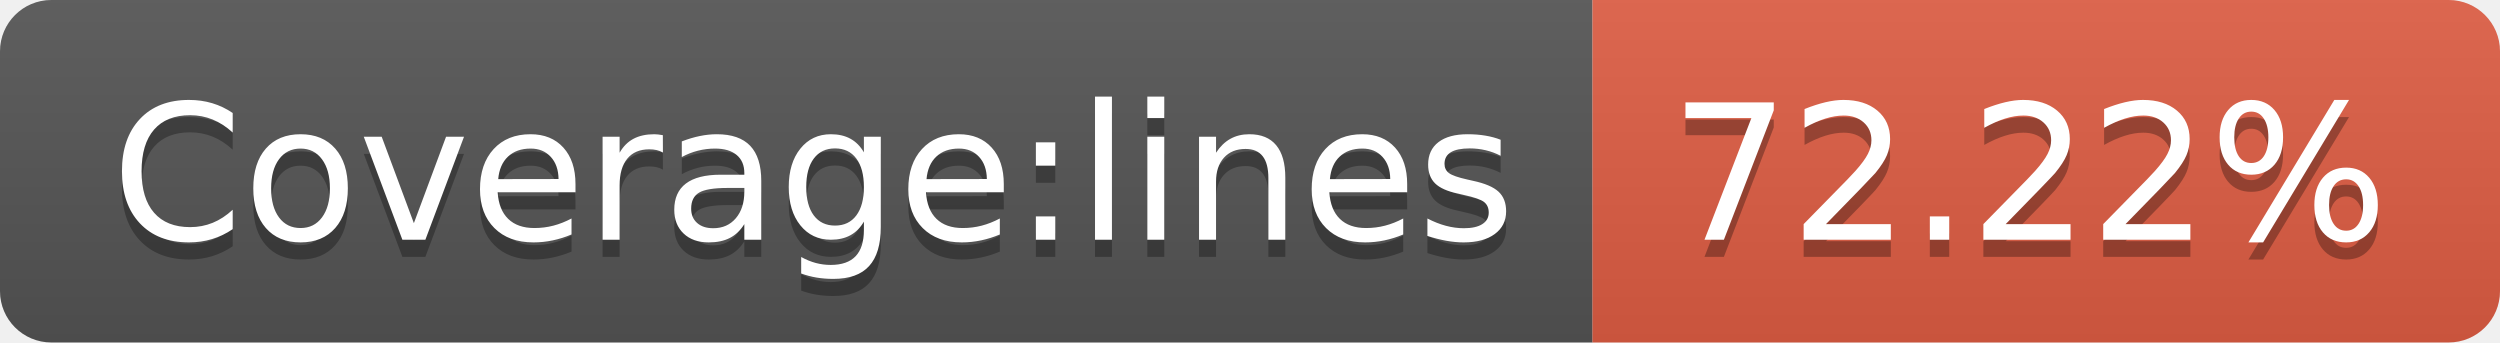
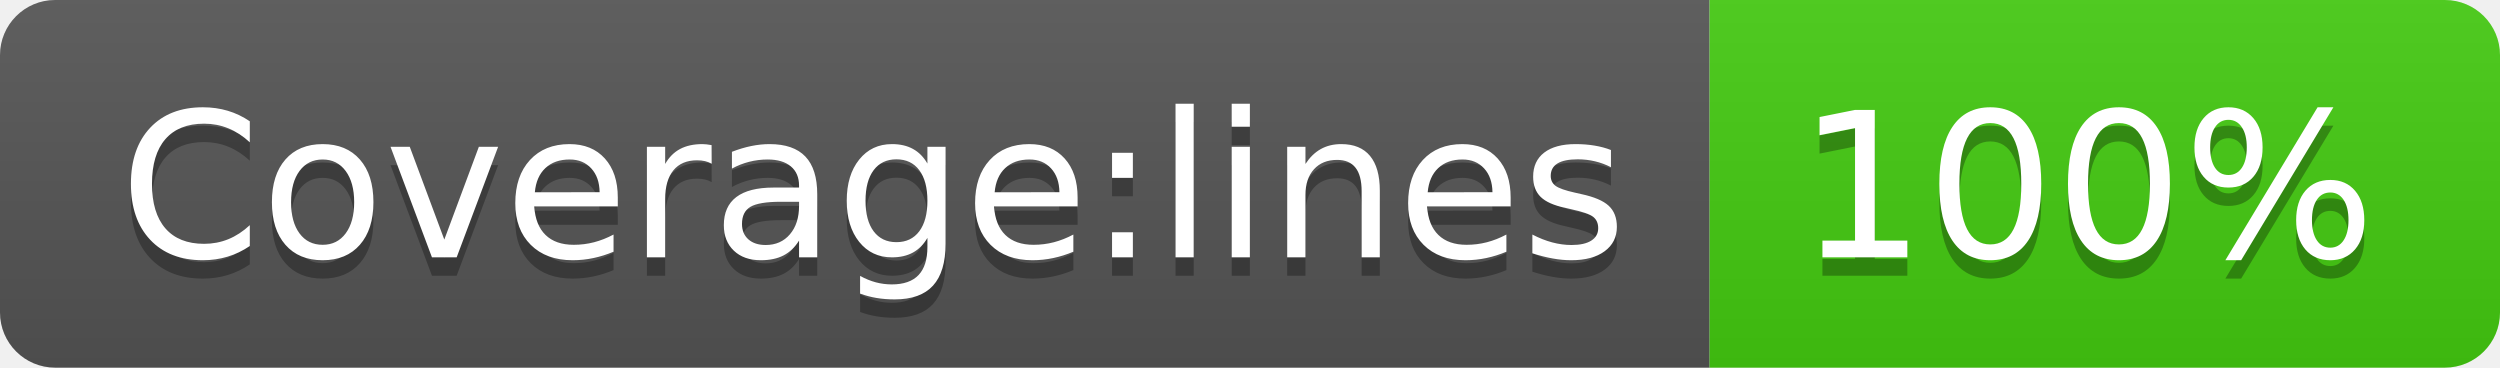
- <svg xmlns="http://www.w3.org/2000/svg" width="146" height="20">
+ <svg xmlns="http://www.w3.org/2000/svg" width="136" height="20">
  <linearGradient id="b" x2="0" y2="100%">
    <stop offset="0" stop-color="#bbb" stop-opacity=".1" />
    <stop offset="1" stop-opacity=".1" />
  </linearGradient>
  <clipPath id="a">
-     <rect width="146" height="20" rx="3" fill="#fff" />
+     <rect width="136" height="20" rx="3" fill="#fff" />
  </clipPath>
  <g clip-path="url(#a)">
    <path fill="#555" d="M0 0h93v20H0z" />
-     <path fill="#e05d44" d="M93 0h53v20H93z" />
-     <path fill="url(#b)" d="M0 0h146v20H0z" />
+     <path fill="#4c1" d="M93 0h43v20H93z" />
+     <path fill="url(#b)" d="M0 0h136v20H0z" />
  </g>
  <g fill="#fff" text-anchor="middle" font-family="DejaVu Sans,Verdana,Geneva,sans-serif" font-size="110">
    <text x="475" y="150" fill="#010101" fill-opacity=".3" transform="scale(.1)" textLength="830">Coverage:lines</text>
    <text x="475" y="140" transform="scale(.1)" textLength="830">Coverage:lines</text>
-     <text x="1185" y="150" fill="#010101" fill-opacity=".3" transform="scale(.1)" textLength="430">72.22%</text>
-     <text x="1185" y="140" transform="scale(.1)" textLength="430">72.22%</text>
+     <text x="1135" y="150" fill="#010101" fill-opacity=".3" transform="scale(.1)" textLength="330">100%</text>
+     <text x="1135" y="140" transform="scale(.1)" textLength="330">100%</text>
  </g>
</svg>
